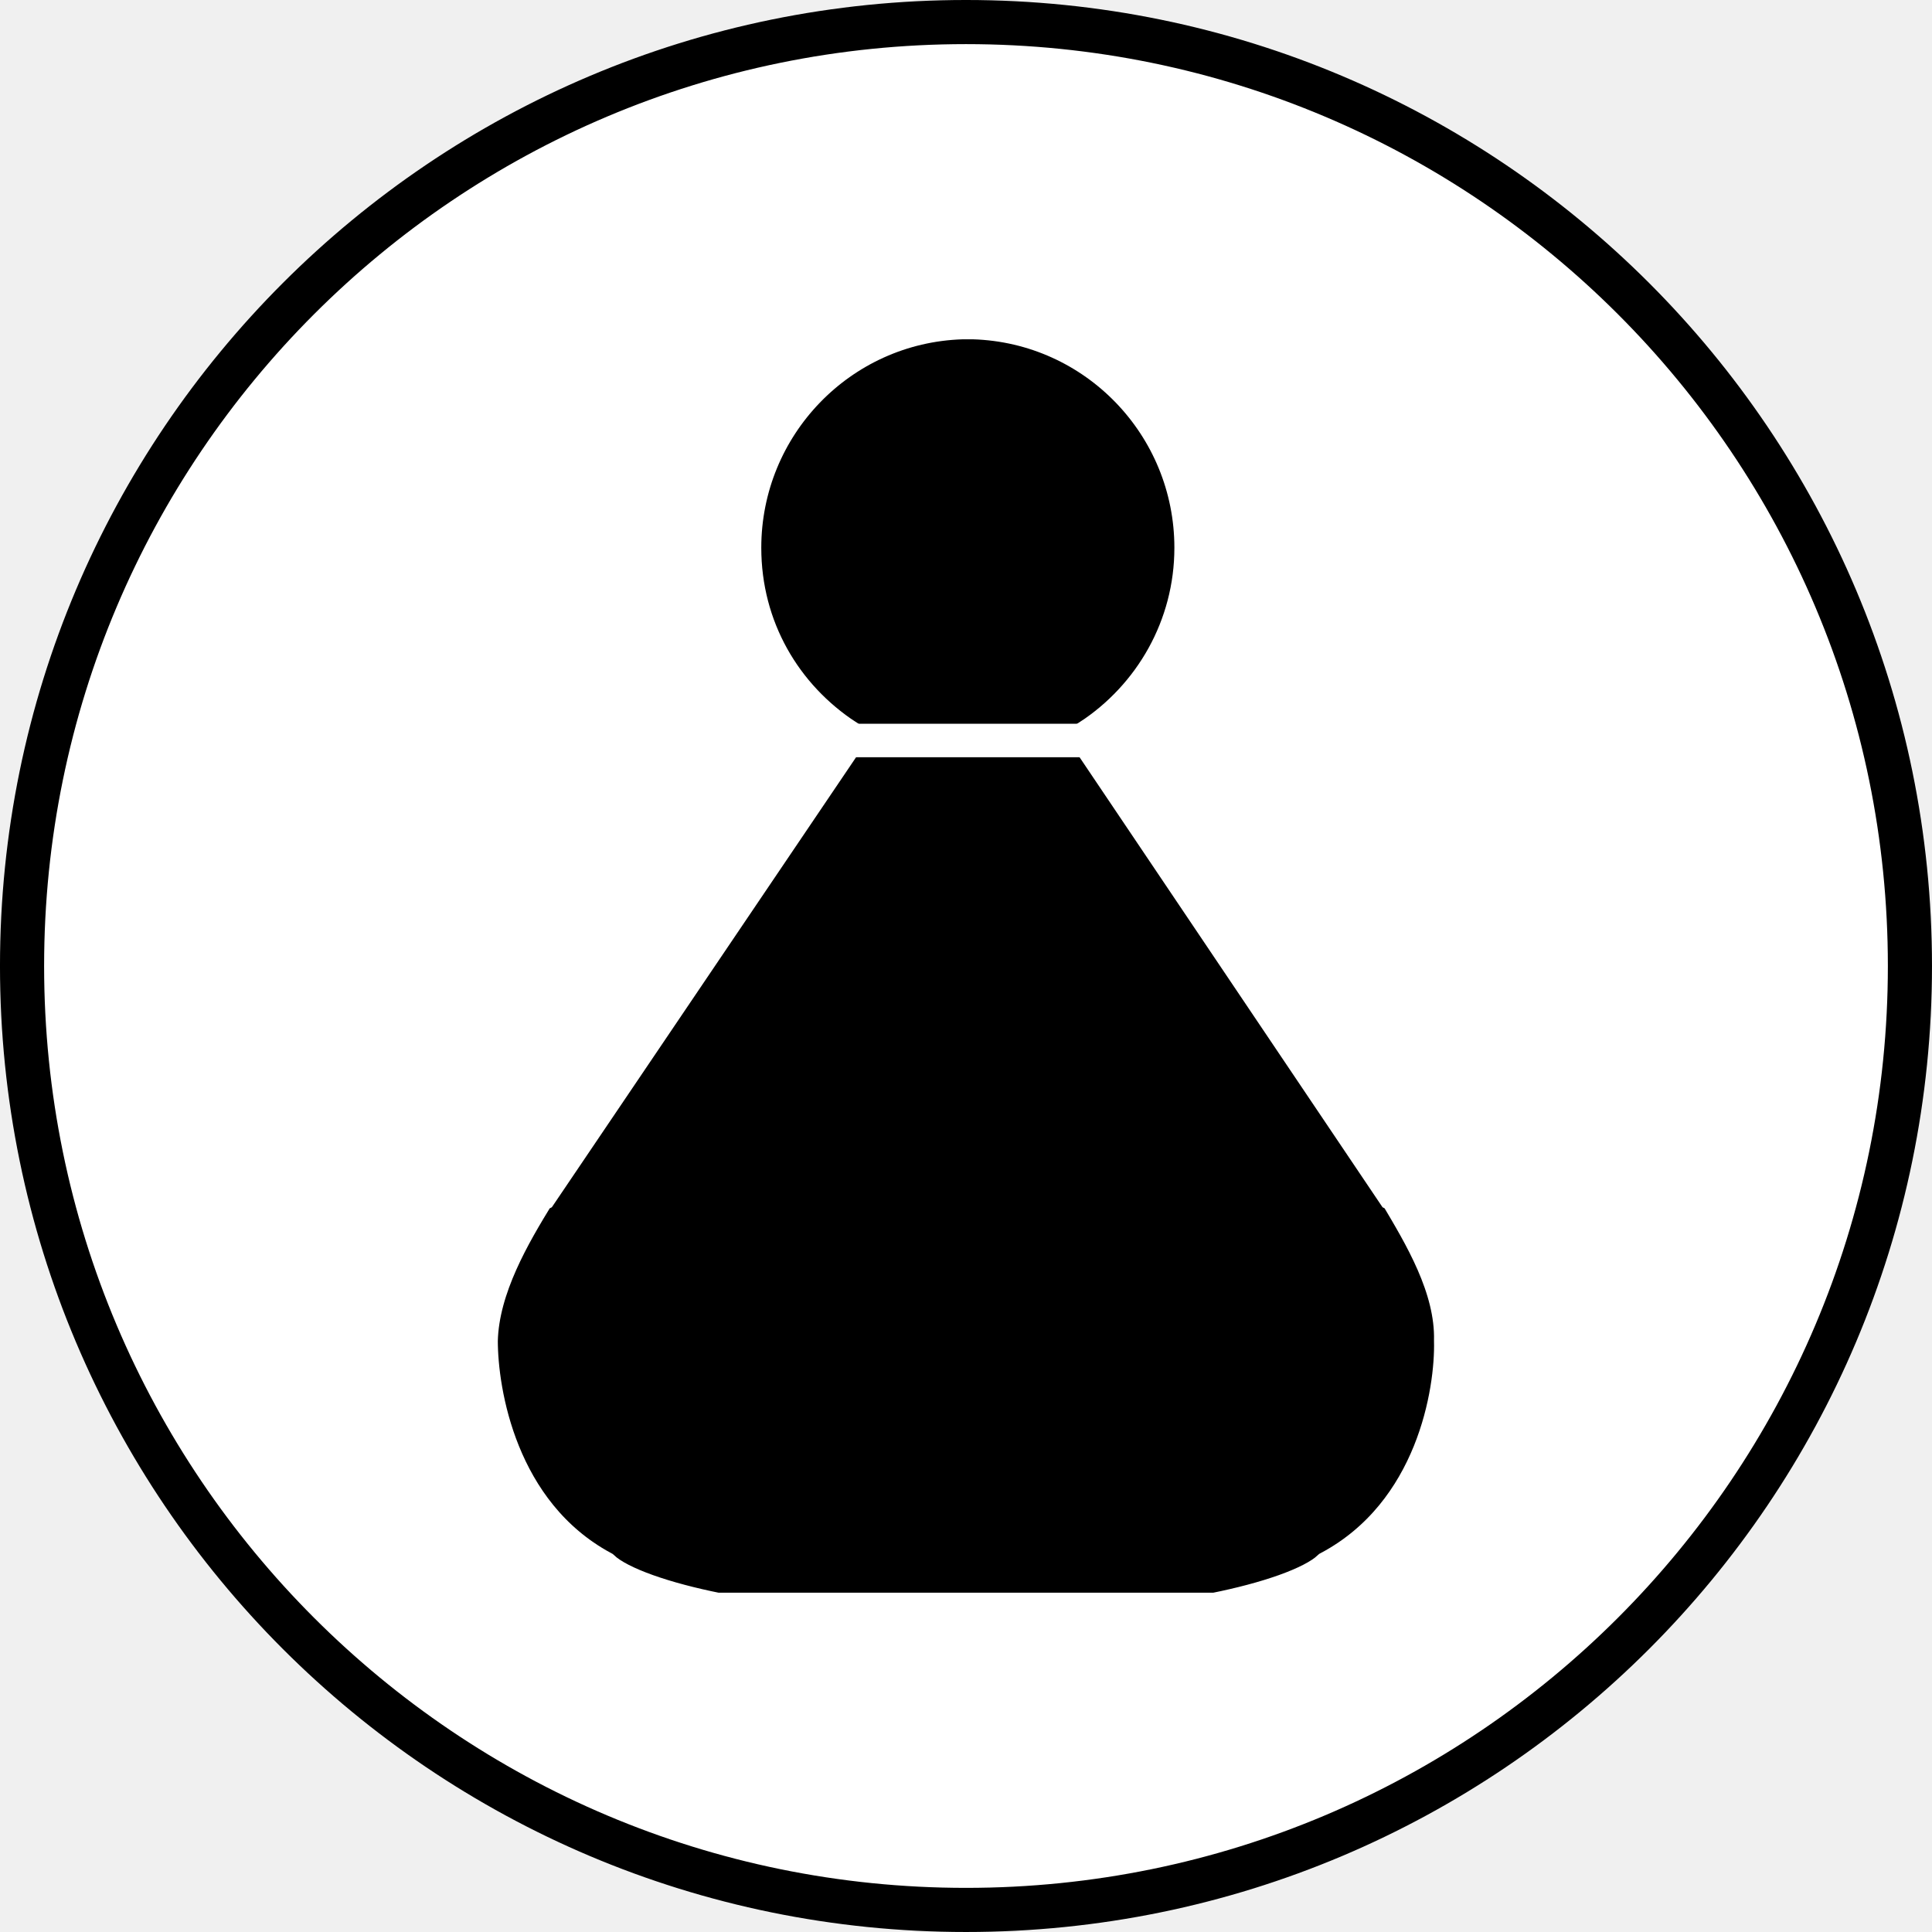
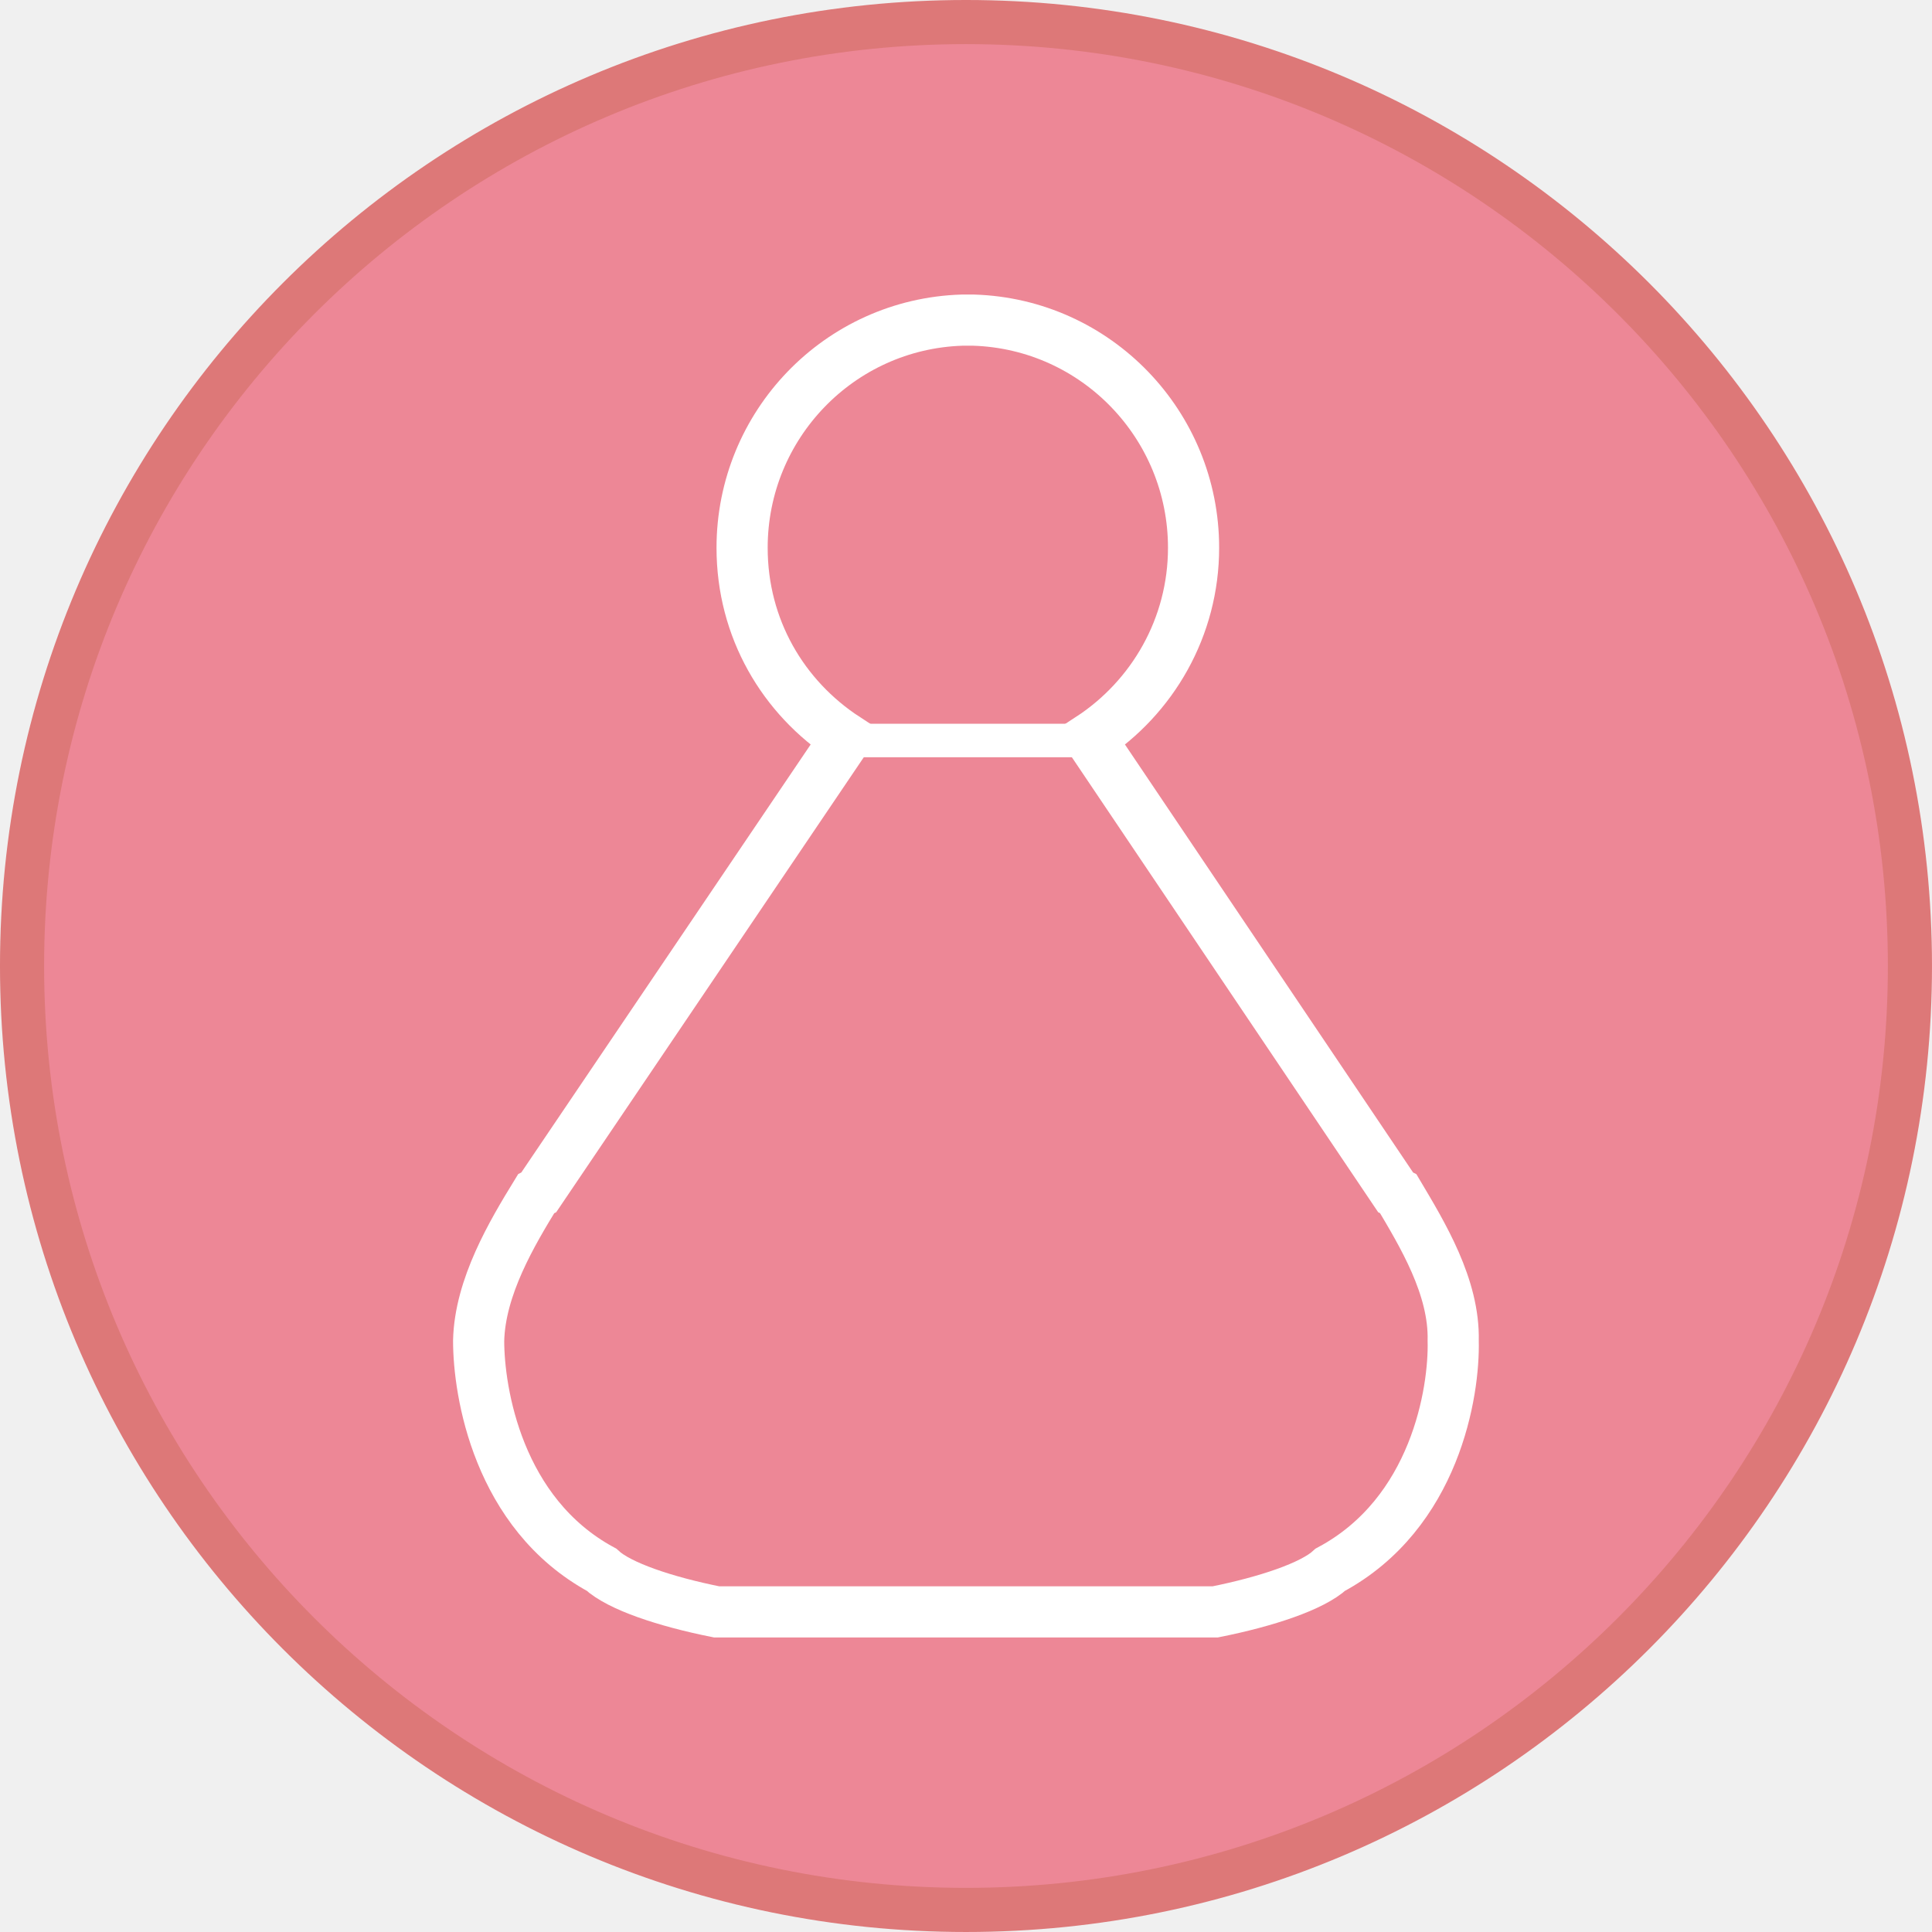
<svg xmlns="http://www.w3.org/2000/svg" version="1.1" id="Ebene_1" x="0px" y="0px" viewBox="0 0 151.062 151.062" enable-background="new 0 0 590 595" xml:space="preserve" width="4.263cm" height="4.263cm">
  <defs id="defs221" />
  <g id="red_pawn" transform="translate(-293.8047,-295.5883)">
-     <circle r="73.806" cy="371.119" cx="369.335" id="circle4380" style="color:#000000;display:inline;overflow:visible;visibility:visible;opacity:1;fill:#ffffff;fill-opacity:1;fill-rule:nonzero;stroke:#000000;stroke-width:3.45;stroke-linecap:round;stroke-linejoin:miter;stroke-miterlimit:10;stroke-dasharray:none;stroke-dashoffset:0;stroke-opacity:1;marker:none;enable-background:accumulate" />
+     <circle r="73.806" cy="371.119" cx="369.335" id="circle4360" style="color:#000000;     display:inline;     overflow:visible;     visibility:visible;     opacity:1;     fill:#ed8796;     fill-opacity: 1;     fill-rule:nonzero;     stroke:#dd7878;     stroke-width:3.45;     stroke-linecap:round;     stroke-linejoin:miter;     stroke-miterlimit:10;     stroke-dasharray:none;     stroke-dashoffset:0;     stroke-opacity:1;     marker:none;     enable-background:accumulate" />
    <g id="g4313">
-       <path stroke-miterlimit="10" d="m 403.129,388.919 -0.2,-0.1 -23.9,-35.5 c 4.9,-3.2 8.1,-8.7 8.1,-14.9 0,-9.6 -7.6,-17.5 -17.2,-17.8 l -0.9,0 c -9.6,0.3 -17.2,8.2 -17.2,17.8 0,6.3 3.2,11.7 8.1,14.9 l -24,35.5 -0.2,0.1 c -1.9,3.1 -4.4,7.3 -4.5,11.5 0,4 1.5,13.5 9.6,17.9 1.4,1.3 5,2.5 9,3.3 l 39,0 c 4,-0.8 7.6,-2 9,-3.3 8.2,-4.4 9.7,-13.9 9.6,-17.9 0.1,-4.2 -2.4,-8.3 -4.3,-11.5 z" id="path155" style="stroke:#ffffff;stroke-width:3;stroke-miterlimit:10;stroke-opacity:1" />
+       <path stroke-miterlimit="10" d="m 403.129,388.919 -0.2,-0.1 -23.9,-35.5 c 4.9,-3.2 8.1,-8.7 8.1,-14.9 0,-9.6 -7.6,-17.5 -17.2,-17.8 l -0.9,0 c -9.6,0.3 -17.2,8.2 -17.2,17.8 0,6.3 3.2,11.7 8.1,14.9 l -24,35.5 -0.2,0.1 c -1.9,3.1 -4.4,7.3 -4.5,11.5 0,4 1.5,13.5 9.6,17.9 1.4,1.3 5,2.5 9,3.3 l 39,0 c 4,-0.8 7.6,-2 9,-3.3 8.2,-4.4 9.7,-13.9 9.6,-17.9 0.1,-4.2 -2.4,-8.3 -4.3,-11.5 z" id="path155" style="fill:#ed8796;stroke:#ffffff;stroke-width:4;stroke-miterlimit:10;stroke-opacity:1;" />
      <path style="opacity:1;fill:#ffffff;stroke:none" d="m 356.119,352.178 c 0.5,0.5 1.209,1.147 1.709,1.547 l -0.713,1.072 24.695,0 -0.689,-1.09 c 0.5,-0.4 1.209,-1.029 1.709,-1.529 l -26.711,0 z" id="path161" />
    </g>
  </g>
</svg>
